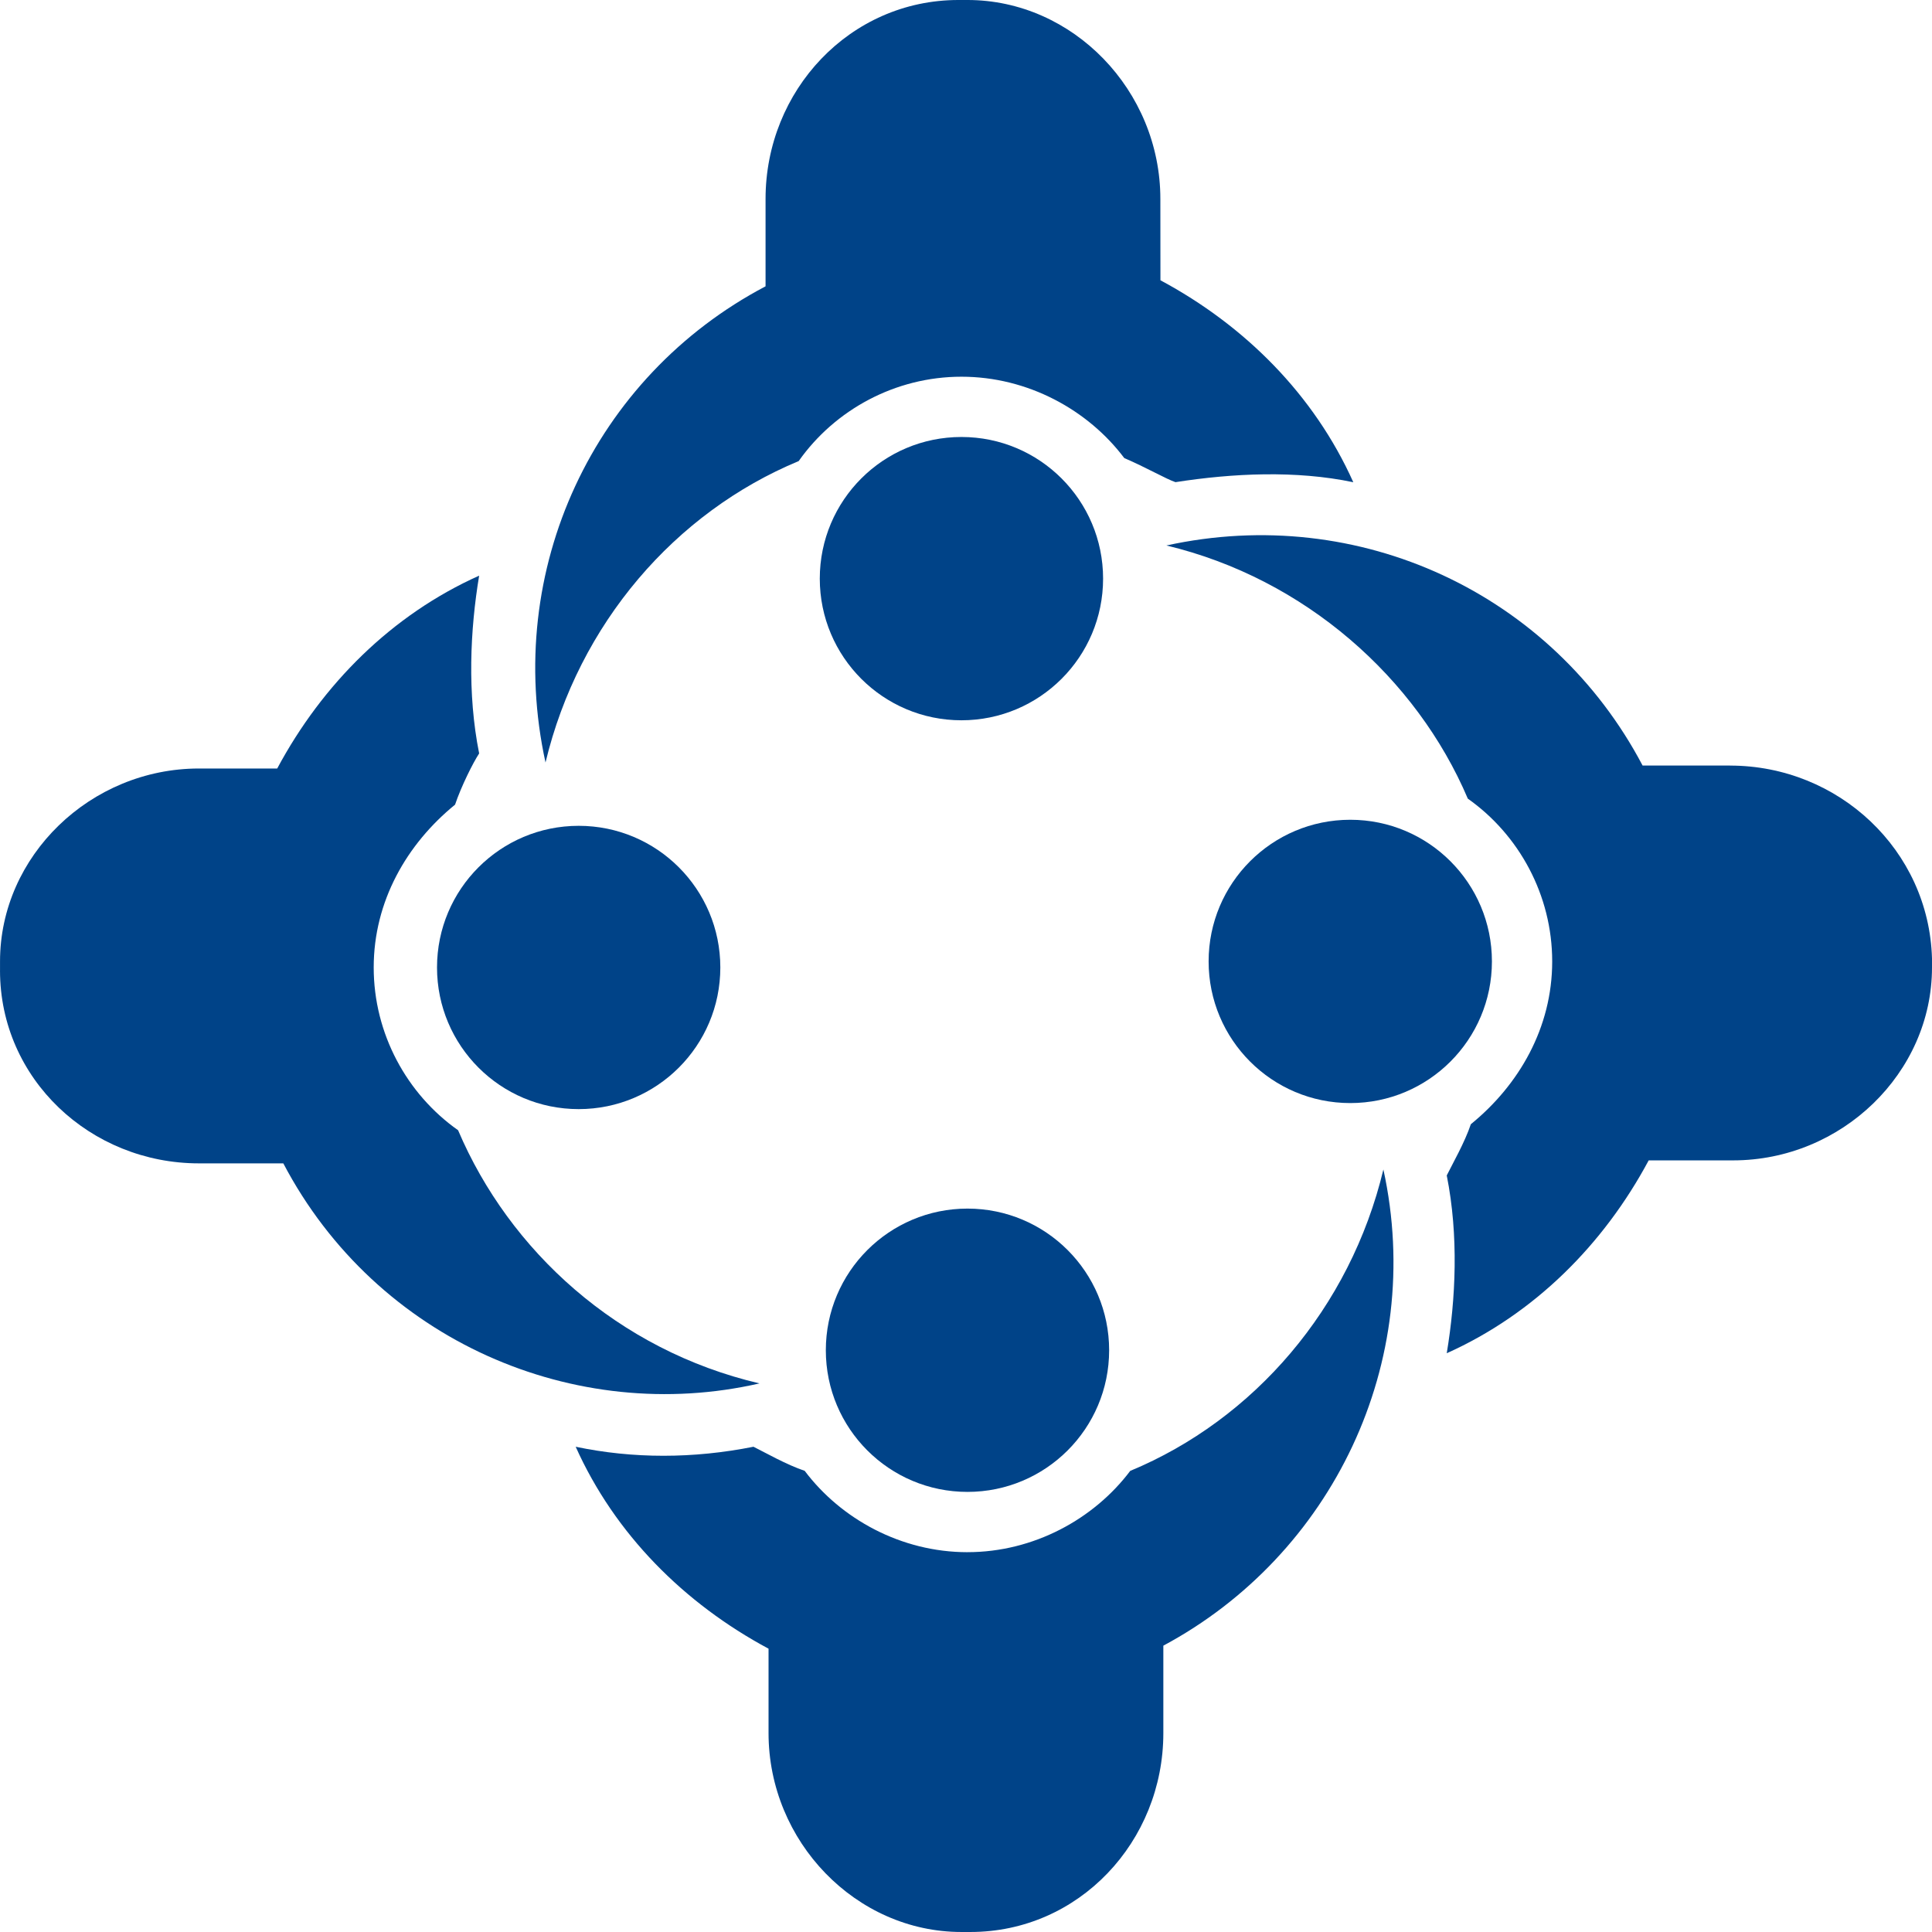
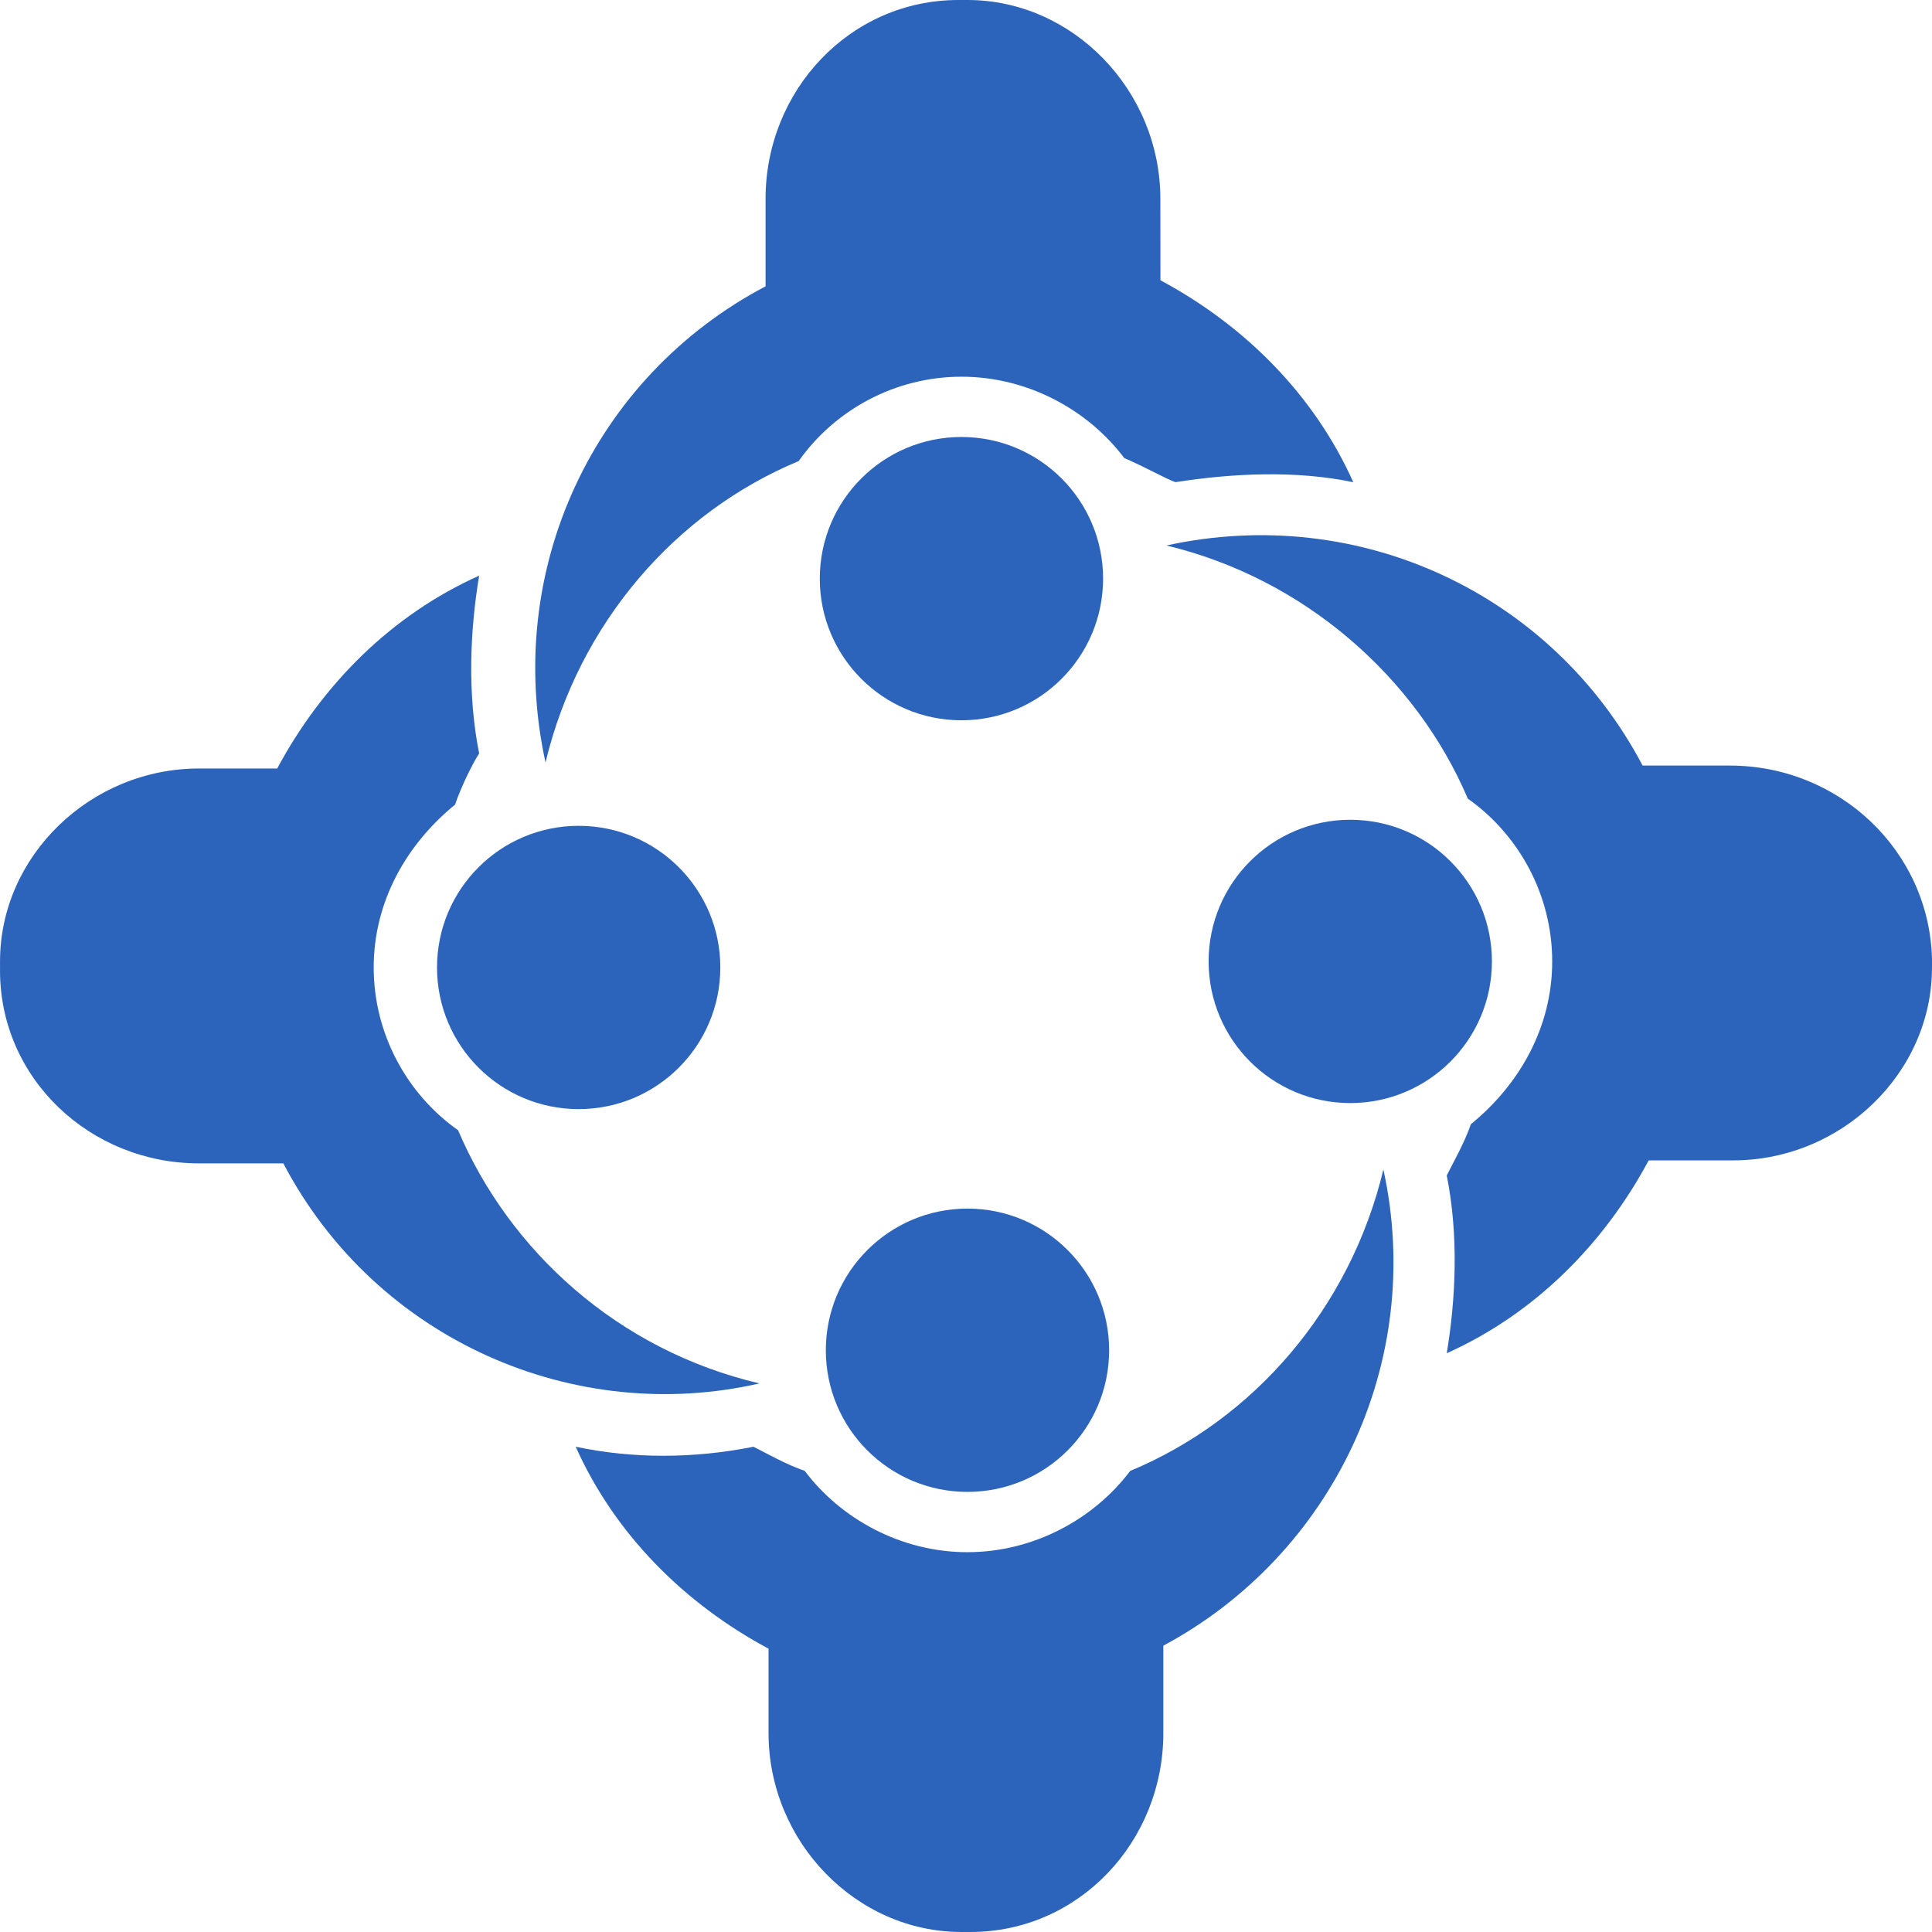
<svg xmlns="http://www.w3.org/2000/svg" width="64pt" height="64pt" version="1.1" viewBox="0 0 64 64" id="svg898">
  <defs id="defs902" />
  <g fill="#004388" id="g896" transform="matrix(0.6589542,0,0,0.6589494,-0.9987109,-0.9990991)">
-     <path d="m 88.484,40 h -4.394 c -4.547,-8.637 -14.242,-13.184 -23.938,-11.062 6.969,1.668 12.574,6.668 15.152,12.727 2.574,1.816 4.242,4.848 4.242,8.184 0,3.332 -1.668,6.211 -4.09,8.184 -0.305,0.91 -0.91,1.969 -1.211,2.574 0.605,3.031 0.453,6.211 0,8.938 4.394,-1.969 7.879,-5.453 10.152,-9.695 h 4.242 c 5.453,0 10,-4.394 10,-9.695 v -0.152 -0.305 c -0.156,-5.453 -4.703,-9.695 -10.156,-9.695 z" id="path880" />
-     <path d="m 76.516,49.848 c 0,3.934 -3.188,7.121 -7.121,7.121 -3.934,0 -7.121,-3.188 -7.121,-7.121 0,-3.934 3.188,-7.121 7.121,-7.121 3.934,0 7.121,3.188 7.121,7.121" id="path882" />
-     <path d="m 1.516,50.305 c 0,5.453 4.547,9.695 10,9.695 h 4.242 c 4.695,8.938 14.695,13.184 23.938,11.062 -7.121,-1.668 -12.574,-6.668 -15.152,-12.727 -2.574,-1.816 -4.242,-4.848 -4.242,-8.184 0,-3.332 1.668,-6.211 4.09,-8.184 0.305,-0.91 0.91,-2.121 1.211,-2.574 -0.605,-3.031 -0.453,-6.211 0,-8.938 -4.394,1.969 -7.879,5.453 -10.152,9.695 h -3.934 c -5.453,0 -10,4.394 -10,9.695 v 0.152 0.305 z" id="path884" />
-     <path d="m 37.727,50.152 c 0,3.934 -3.188,7.121 -7.121,7.121 -3.934,0 -7.121,-3.188 -7.121,-7.121 0,-3.934 3.188,-7.121 7.121,-7.121 3.934,0 7.121,3.188 7.121,7.121" id="path886" />
-     <path d="m 50.152,79.547 c -3.332,0 -6.363,-1.668 -8.184,-4.09 -0.91,-0.305 -1.969,-0.91 -2.574,-1.211 -3.031,0.605 -6.062,0.605 -8.938,0 1.969,4.394 5.453,7.879 9.695,10.152 v 4.242 c 0,5.453 4.394,10 9.695,10 h 0.152 0.305 c 5.453,0 9.695,-4.547 9.695,-10 V 84.246 c 8.484,-4.547 13.184,-14.242 11.062,-23.938 -1.668,6.969 -6.516,12.574 -12.727,15.152 -1.82,2.418 -4.852,4.086 -8.184,4.086 z" id="path888" />
-     <path d="m 57.273,69.395 c 0,3.934 -3.188,7.121 -7.121,7.121 -3.934,0 -7.121,-3.188 -7.121,-7.121 0,-3.934 3.188,-7.121 7.121,-7.121 3.934,0 7.121,3.188 7.121,7.121" id="path890" />
-     <path d="M 69.547,25.758 C 67.578,21.363 64.094,17.879 59.852,15.606 l -0.004,-4.09 c 0,-5.453 -4.394,-10 -9.695,-10 h -0.152 -0.305 c -5.453,0 -9.695,4.547 -9.695,10 v 4.394 c -8.637,4.547 -13.184,14.242 -11.062,23.938 1.668,-6.969 6.516,-12.574 12.727,-15.152 1.816,-2.574 4.848,-4.242 8.184,-4.242 3.332,0 6.363,1.668 8.184,4.09 1.062,0.453 2.121,1.062 2.574,1.211 2.879,-0.449 6.062,-0.602 8.941,0.004 z" id="path892" />
-     <path d="m 56.969,30.605 c 0,3.934 -3.188,7.121 -7.121,7.121 -3.934,0 -7.121,-3.188 -7.121,-7.121 0,-3.934 3.188,-7.121 7.121,-7.121 3.934,0 7.121,3.188 7.121,7.121" id="path894" />
+     <path d="m 88.484,40 h -4.394 c -4.547,-8.637 -14.242,-13.184 -23.938,-11.062 6.969,1.668 12.574,6.668 15.152,12.727 2.574,1.816 4.242,4.848 4.242,8.184 0,3.332 -1.668,6.211 -4.09,8.184 -0.305,0.91 -0.91,1.969 -1.211,2.574 0.605,3.031 0.453,6.211 0,8.938 4.394,-1.969 7.879,-5.453 10.152,-9.695 h 4.242 c 5.453,0 10,-4.394 10,-9.695 v -0.152 -0.305 c -0.156,-5.453 -4.703,-9.695 -10.156,-9.695 z" id="path880" style="fill:#2d64bb;fill-opacity:1" />
+     <path d="m 76.516,49.848 c 0,3.934 -3.188,7.121 -7.121,7.121 -3.934,0 -7.121,-3.188 -7.121,-7.121 0,-3.934 3.188,-7.121 7.121,-7.121 3.934,0 7.121,3.188 7.121,7.121" id="path882" style="fill:#2d64bb;fill-opacity:1" />
+     <path d="m 1.516,50.305 c 0,5.453 4.547,9.695 10,9.695 h 4.242 c 4.695,8.938 14.695,13.184 23.938,11.062 -7.121,-1.668 -12.574,-6.668 -15.152,-12.727 -2.574,-1.816 -4.242,-4.848 -4.242,-8.184 0,-3.332 1.668,-6.211 4.09,-8.184 0.305,-0.91 0.91,-2.121 1.211,-2.574 -0.605,-3.031 -0.453,-6.211 0,-8.938 -4.394,1.969 -7.879,5.453 -10.152,9.695 h -3.934 c -5.453,0 -10,4.394 -10,9.695 v 0.152 0.305 z" id="path884" style="fill:#2d64bb;fill-opacity:1" />
+     <path d="m 37.727,50.152 c 0,3.934 -3.188,7.121 -7.121,7.121 -3.934,0 -7.121,-3.188 -7.121,-7.121 0,-3.934 3.188,-7.121 7.121,-7.121 3.934,0 7.121,3.188 7.121,7.121" id="path886" style="fill:#2d64bb;fill-opacity:1" />
+     <path d="m 50.152,79.547 c -3.332,0 -6.363,-1.668 -8.184,-4.09 -0.91,-0.305 -1.969,-0.91 -2.574,-1.211 -3.031,0.605 -6.062,0.605 -8.938,0 1.969,4.394 5.453,7.879 9.695,10.152 v 4.242 c 0,5.453 4.394,10 9.695,10 h 0.152 0.305 c 5.453,0 9.695,-4.547 9.695,-10 V 84.246 c 8.484,-4.547 13.184,-14.242 11.062,-23.938 -1.668,6.969 -6.516,12.574 -12.727,15.152 -1.82,2.418 -4.852,4.086 -8.184,4.086 z" id="path888" style="fill:#2d64bb;fill-opacity:1" />
+     <path d="m 57.273,69.395 c 0,3.934 -3.188,7.121 -7.121,7.121 -3.934,0 -7.121,-3.188 -7.121,-7.121 0,-3.934 3.188,-7.121 7.121,-7.121 3.934,0 7.121,3.188 7.121,7.121" id="path890" style="fill:#2d64bb;fill-opacity:1" />
+     <path d="M 69.547,25.758 C 67.578,21.363 64.094,17.879 59.852,15.606 l -0.004,-4.09 c 0,-5.453 -4.394,-10 -9.695,-10 h -0.152 -0.305 c -5.453,0 -9.695,4.547 -9.695,10 v 4.394 c -8.637,4.547 -13.184,14.242 -11.062,23.938 1.668,-6.969 6.516,-12.574 12.727,-15.152 1.816,-2.574 4.848,-4.242 8.184,-4.242 3.332,0 6.363,1.668 8.184,4.09 1.062,0.453 2.121,1.062 2.574,1.211 2.879,-0.449 6.062,-0.602 8.941,0.004 z" id="path892" style="fill:#2d64bb;fill-opacity:1" />
+     <path d="m 56.969,30.605 c 0,3.934 -3.188,7.121 -7.121,7.121 -3.934,0 -7.121,-3.188 -7.121,-7.121 0,-3.934 3.188,-7.121 7.121,-7.121 3.934,0 7.121,3.188 7.121,7.121" id="path894" style="fill:#2d64bb;fill-opacity:1" />
  </g>
</svg>
